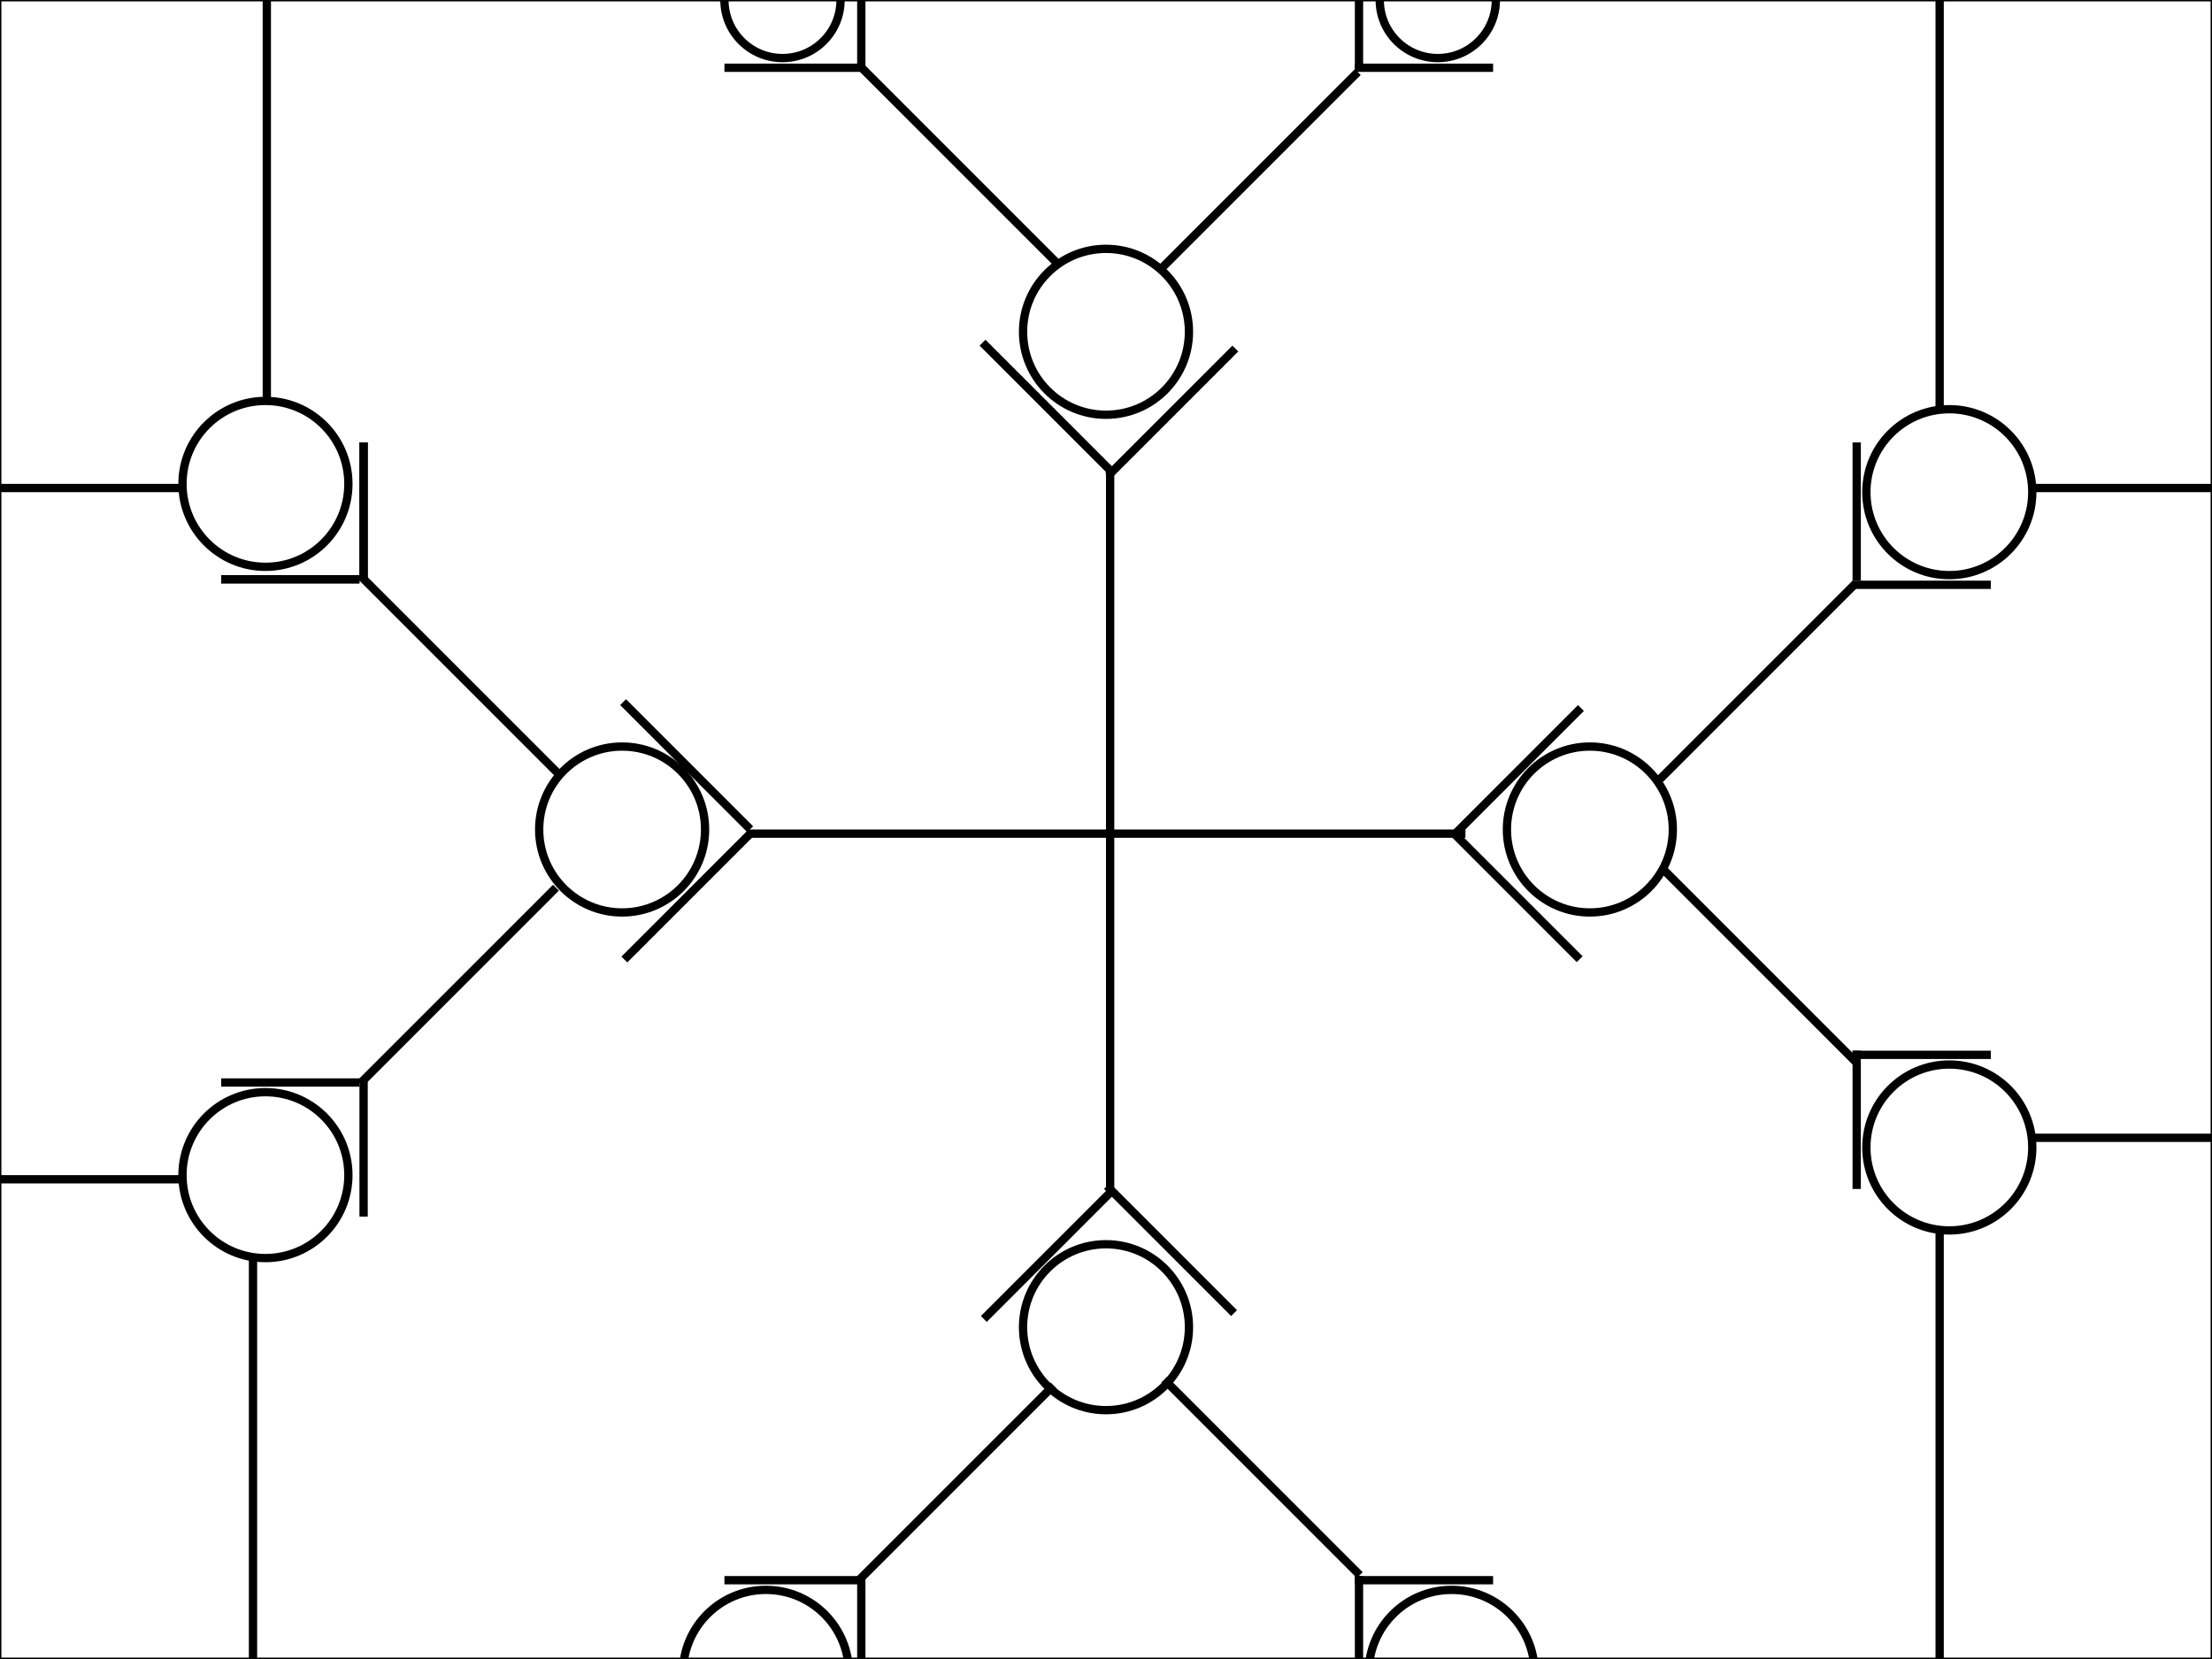
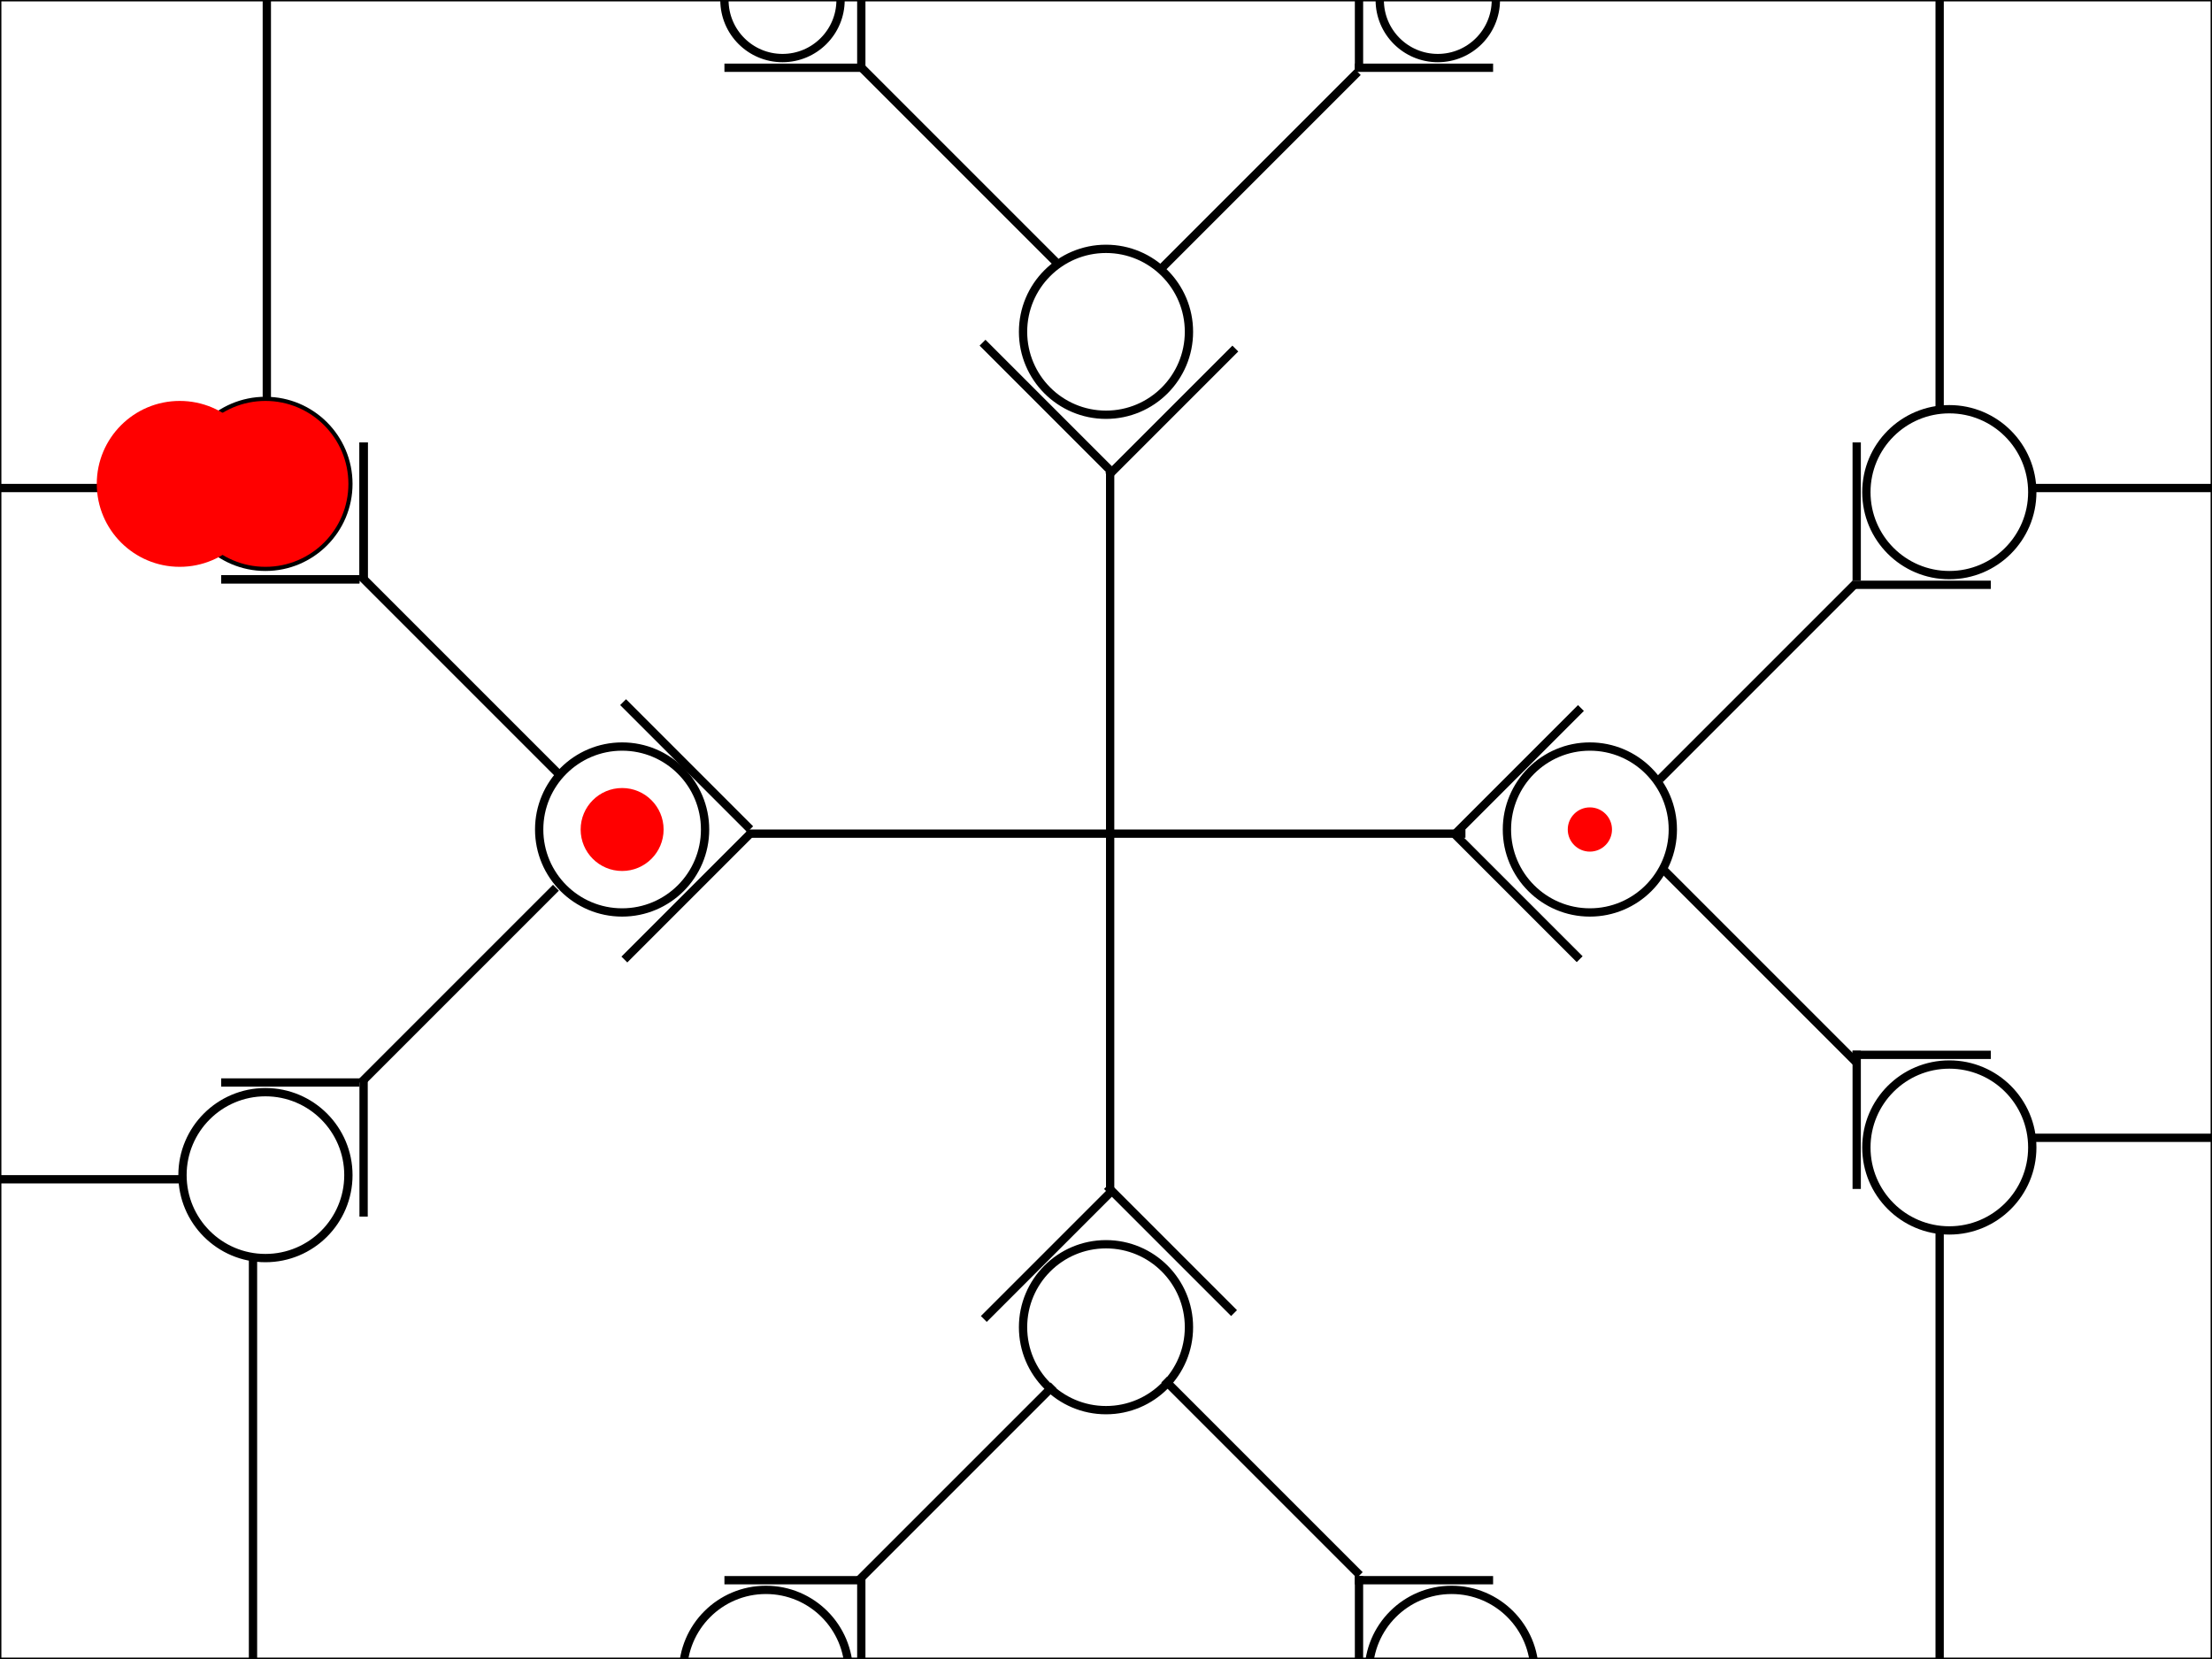
<svg xmlns="http://www.w3.org/2000/svg" width="800" height="600" version="1.1">
  <g stroke="#000000" stroke-opacity="1" stroke-width="1">
    <g fill="#000000" fill-opacity="0">
      <rect width="800" height="600" />
    </g>
  </g>
  <g transform="translate(400,170)">
    <rect width="3" height="260" />
  </g>
  <g transform="translate(530,300)">
    <g transform="rotate(90)">
      <rect width="3" height="260" />
    </g>
  </g>
  <g transform="translate(270.7107,300)">
    <g transform="rotate(45)">
      <rect width="3" height="65" />
    </g>
  </g>
  <g transform="translate(400.7107,430)">
    <g transform="rotate(45)">
      <rect width="3" height="65" />
    </g>
  </g>
  <g transform="translate(445.7107,125)">
    <g transform="rotate(45)">
      <rect width="3" height="65" />
    </g>
  </g>
  <g transform="translate(570.7107,255)">
    <g transform="rotate(45)">
      <rect width="3" height="65" />
    </g>
  </g>
  <g transform="translate(224.2893,255)">
    <g transform="rotate(315)">
      <rect width="3" height="65" />
    </g>
  </g>
  <g transform="translate(354.2893,125)">
    <g transform="rotate(315)">
      <rect width="3" height="65" />
    </g>
  </g>
  <g transform="translate(399.2893,430)">
    <g transform="rotate(315)">
      <rect width="3" height="65" />
    </g>
  </g>
  <g transform="translate(524.2893,302)">
    <g transform="rotate(315)">
      <rect width="3" height="65" />
    </g>
  </g>
  <g transform="translate(400,120)">
    <g stroke="#000000" stroke-opacity="1" stroke-width="3">
      <g fill="#000000" fill-opacity="0">
        <circle r="30" />
      </g>
    </g>
  </g>
  <g transform="translate(400,480)">
    <g stroke="#000000" stroke-opacity="1" stroke-width="3">
      <g fill="#000000" fill-opacity="0">
        <circle r="30" />
      </g>
    </g>
  </g>
  <g transform="translate(225,300)">
    <g stroke="#000000" stroke-opacity="1" stroke-width="3">
      <g fill="#000000" fill-opacity="0">
        <circle r="30" />
      </g>
    </g>
  </g>
  <g transform="translate(575,300)">
    <g stroke="#000000" stroke-opacity="1" stroke-width="3">
      <g fill="#000000" fill-opacity="0">
        <circle r="30" />
      </g>
    </g>
  </g>
  <g transform="translate(380,500)">
    <g transform="rotate(45)">
      <g fill="#000000" fill-opacity="1">
        <rect width="3" height="100" />
      </g>
    </g>
  </g>
  <g transform="translate(420,500)">
    <g transform="rotate(315)">
      <g fill="#000000" fill-opacity="1">
        <rect width="3" height="100" />
      </g>
    </g>
  </g>
  <g transform="translate(670,210)">
    <g transform="rotate(45)">
      <g fill="#000000" fill-opacity="1">
        <rect width="3" height="100" />
      </g>
    </g>
  </g>
  <g transform="translate(600,315)">
    <g transform="rotate(315)">
      <g fill="#000000" fill-opacity="1">
        <rect width="3" height="100" />
      </g>
    </g>
  </g>
  <g transform="translate(200,320)">
    <g transform="rotate(45)">
      <g fill="#000000" fill-opacity="1">
        <rect width="3" height="100" />
      </g>
    </g>
  </g>
  <g transform="translate(130,210)">
    <g transform="rotate(315)">
      <g fill="#000000" fill-opacity="1">
        <rect width="3" height="100" />
      </g>
    </g>
  </g>
  <g transform="translate(490,25)">
    <g transform="rotate(45)">
      <g fill="#000000" fill-opacity="1">
        <rect width="3" height="100" />
      </g>
    </g>
  </g>
  <g transform="translate(310,25)">
    <g transform="rotate(315)">
      <g fill="#000000" fill-opacity="1">
        <rect width="3" height="100" />
      </g>
    </g>
  </g>
  <g transform="translate(310,0)">
    <g transform="rotate(0)">
      <g fill="#000000" fill-opacity="1">
        <rect width="3" height="25" />
      </g>
    </g>
  </g>
  <g transform="translate(312,23)">
    <g transform="rotate(90)">
      <g fill="#000000" fill-opacity="1">
        <rect width="3" height="50" />
      </g>
    </g>
  </g>
  <g transform="translate(490,0)">
    <g transform="rotate(0)">
      <g fill="#000000" fill-opacity="1">
        <rect width="3" height="25" />
      </g>
    </g>
  </g>
  <g transform="translate(540,23)">
    <g transform="rotate(90)">
      <g fill="#000000" fill-opacity="1">
        <rect width="3" height="50" />
      </g>
    </g>
  </g>
  <g transform="translate(130,390)">
    <g transform="rotate(0)">
      <g fill="#000000" fill-opacity="1">
        <rect width="3" height="50" />
      </g>
    </g>
  </g>
  <g transform="translate(130,390)">
    <g transform="rotate(90)">
      <g fill="#000000" fill-opacity="1">
        <rect width="3" height="50" />
      </g>
    </g>
  </g>
  <g transform="translate(130,160)">
    <g transform="rotate(0)">
      <g fill="#000000" fill-opacity="1">
        <rect width="3" height="50" />
      </g>
    </g>
  </g>
  <g transform="translate(130,208)">
    <g transform="rotate(90)">
      <g fill="#000000" fill-opacity="1">
        <rect width="3" height="50" />
      </g>
    </g>
  </g>
  <g transform="translate(130,160)">
    <g transform="rotate(0)">
      <g fill="#000000" fill-opacity="1">
        <rect width="3" height="50" />
      </g>
    </g>
  </g>
  <g transform="translate(130,208)">
    <g transform="rotate(90)">
      <g fill="#000000" fill-opacity="1">
        <rect width="3" height="50" />
      </g>
    </g>
  </g>
  <g transform="translate(670,160)">
    <g transform="rotate(0)">
      <g fill="#000000" fill-opacity="1">
        <rect width="3" height="50" />
      </g>
    </g>
  </g>
  <g transform="translate(720,210)">
    <g transform="rotate(90)">
      <g fill="#000000" fill-opacity="1">
        <rect width="3" height="50" />
      </g>
    </g>
  </g>
  <g transform="translate(670,380)">
    <g transform="rotate(0)">
      <g fill="#000000" fill-opacity="1">
        <rect width="3" height="50" />
      </g>
    </g>
  </g>
  <g transform="translate(720,380)">
    <g transform="rotate(90)">
      <g fill="#000000" fill-opacity="1">
        <rect width="3" height="50" />
      </g>
    </g>
  </g>
  <g transform="translate(310,570)">
    <g transform="rotate(0)">
      <g fill="#000000" fill-opacity="1">
        <rect width="3" height="50" />
      </g>
    </g>
  </g>
  <g transform="translate(312,570)">
    <g transform="rotate(90)">
      <g fill="#000000" fill-opacity="1">
        <rect width="3" height="50" />
      </g>
    </g>
  </g>
  <g transform="translate(490,570)">
    <g transform="rotate(0)">
      <g fill="#000000" fill-opacity="1">
        <rect width="3" height="50" />
      </g>
    </g>
  </g>
  <g transform="translate(540,570)">
    <g transform="rotate(90)">
      <g fill="#000000" fill-opacity="1">
        <rect width="3" height="50" />
      </g>
    </g>
  </g>
  <g transform="translate(525,605)">
    <g stroke="#000000" stroke-opacity="1" stroke-width="3">
      <g fill="#000000" fill-opacity="0">
        <circle r="30" />
      </g>
    </g>
  </g>
  <g transform="translate(277,605)">
    <g stroke="#000000" stroke-opacity="1" stroke-width="3">
      <g fill="#000000" fill-opacity="0">
        <circle r="30" />
      </g>
    </g>
  </g>
  <g transform="translate(283,0)">
    <g stroke="#000000" stroke-opacity="1" stroke-width="3">
      <g fill="#000000" fill-opacity="0">
        <circle r="21" />
      </g>
    </g>
  </g>
  <g transform="translate(520,0)">
    <g stroke="#000000" stroke-opacity="1" stroke-width="3">
      <g fill="#000000" fill-opacity="0">
        <circle r="21" />
      </g>
    </g>
  </g>
  <g transform="translate(705,415)">
    <g stroke="#000000" stroke-opacity="1" stroke-width="3">
      <g fill="#000000" fill-opacity="0">
        <circle r="30" />
      </g>
    </g>
  </g>
  <g transform="translate(705,178)">
    <g stroke="#000000" stroke-opacity="1" stroke-width="3">
      <g fill="#000000" fill-opacity="0">
        <circle r="30" />
      </g>
    </g>
  </g>
  <g transform="translate(96,425)">
    <g stroke="#000000" stroke-opacity="1" stroke-width="3">
      <g fill="#000000" fill-opacity="0">
        <circle r="30" />
      </g>
    </g>
  </g>
  <g transform="translate(96,175)">
    <g stroke="#000000" stroke-opacity="1" stroke-width="3">
      <g fill="#000000" fill-opacity="0">
        <circle r="30" />
      </g>
    </g>
  </g>
  <g transform="translate(810,410)">
    <g transform="rotate(90)">
      <g fill="#000000" fill-opacity="1">
        <rect width="3" height="75" />
      </g>
    </g>
  </g>
  <g transform="translate(810,175)">
    <g transform="rotate(90)">
      <g fill="#000000" fill-opacity="1">
        <rect width="3" height="75" />
      </g>
    </g>
  </g>
  <g transform="translate(65,175)">
    <g transform="rotate(90)">
      <g fill="#000000" fill-opacity="1">
        <rect width="3" height="100" />
      </g>
    </g>
  </g>
  <g transform="translate(65,425)">
    <g transform="rotate(90)">
      <g fill="#000000" fill-opacity="1">
        <rect width="3" height="100" />
      </g>
    </g>
  </g>
  <g transform="translate(90,455)">
    <g transform="rotate(0)">
      <g fill="#000000" fill-opacity="1">
        <rect width="3" height="300" />
      </g>
    </g>
  </g>
  <g transform="translate(95,0)">
    <g transform="rotate(0)">
      <g fill="#000000" fill-opacity="1">
        <rect width="3" height="145" />
      </g>
    </g>
  </g>
  <g transform="translate(700,445)">
    <g transform="rotate(0)">
      <g fill="#000000" fill-opacity="1">
        <rect width="3" height="160" />
      </g>
    </g>
  </g>
  <g transform="translate(700,0)">
    <g transform="rotate(0)">
      <g fill="#000000" fill-opacity="1">
        <rect width="3" height="148" />
      </g>
    </g>
  </g>
+   <g transform="translate(96,175)">
+     <animateTransform attributeName="transform" type="translate" repeatCount="indefinite" begin="0" dur="2" keyTimes="0;0.5;1" values="95,0;96,175;95,0" />
+     <g fill="#ff0000" fill-opacity="1">
+       <circle r="30" />
+     </g>
+   </g>
+   <g transform="translate(65,175)">
+     <animateTransform attributeName="transform" type="translate" repeatCount="indefinite" begin="0" dur="3" keyTimes="0;0.333;0.667;1" values="0,175;65,175;96,175;0,175" />
+     <g fill="#ff0000" fill-opacity="1">
+       <circle r="30" />
+     </g>
+   </g>
+   <g transform="translate(225,300)">
+     <animateTransform attributeName="transform" type="translate" repeatCount="indefinite" begin="0" dur="2" keyTimes="0;0.5;1" values="96,175;225,300;96,175" />
+     <g fill="#ff0000" fill-opacity="1">
+       <circle r="15" />
+     </g>
+   </g>
+   <g transform="translate(575,300)">
+     <animateTransform attributeName="transform" type="translate" repeatCount="indefinite" begin="0" dur="2" keyTimes="0;0.5;1" values="225,300;575,300;225,300" />
+     <g fill="#ff0000" fill-opacity="1">
+       <circle r="8" />
+     </g>
+   </g>
</svg>
